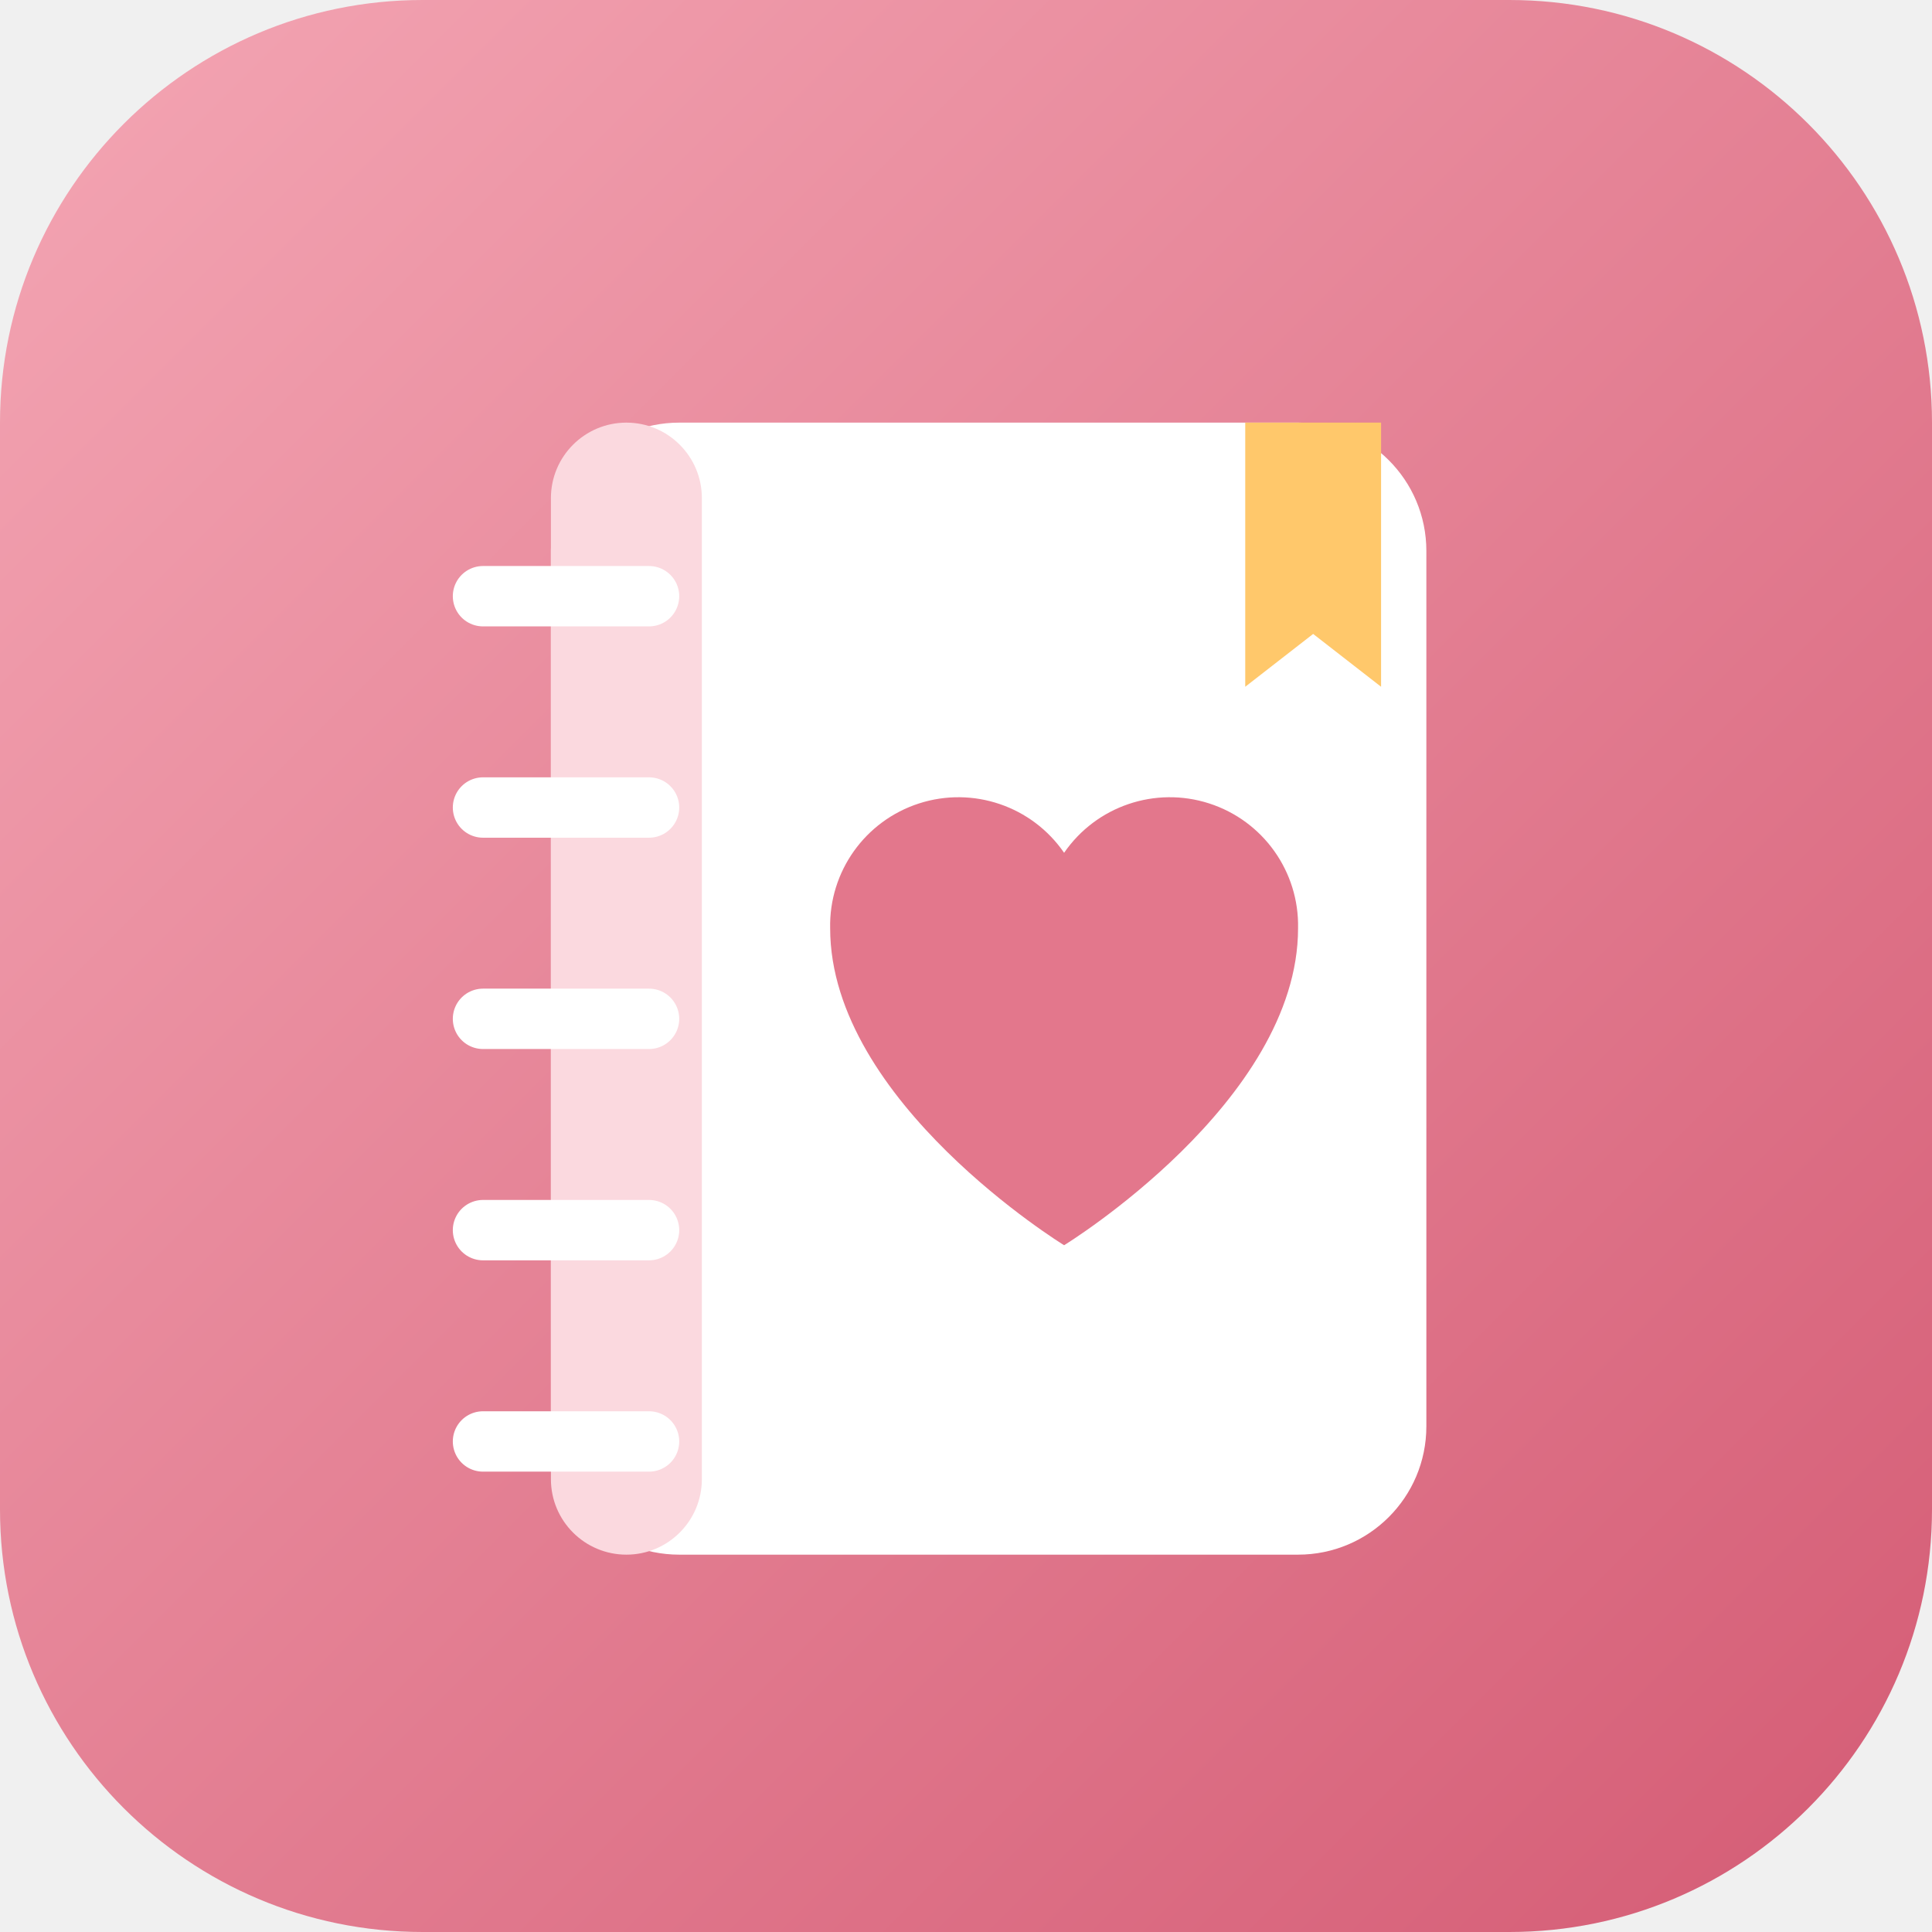
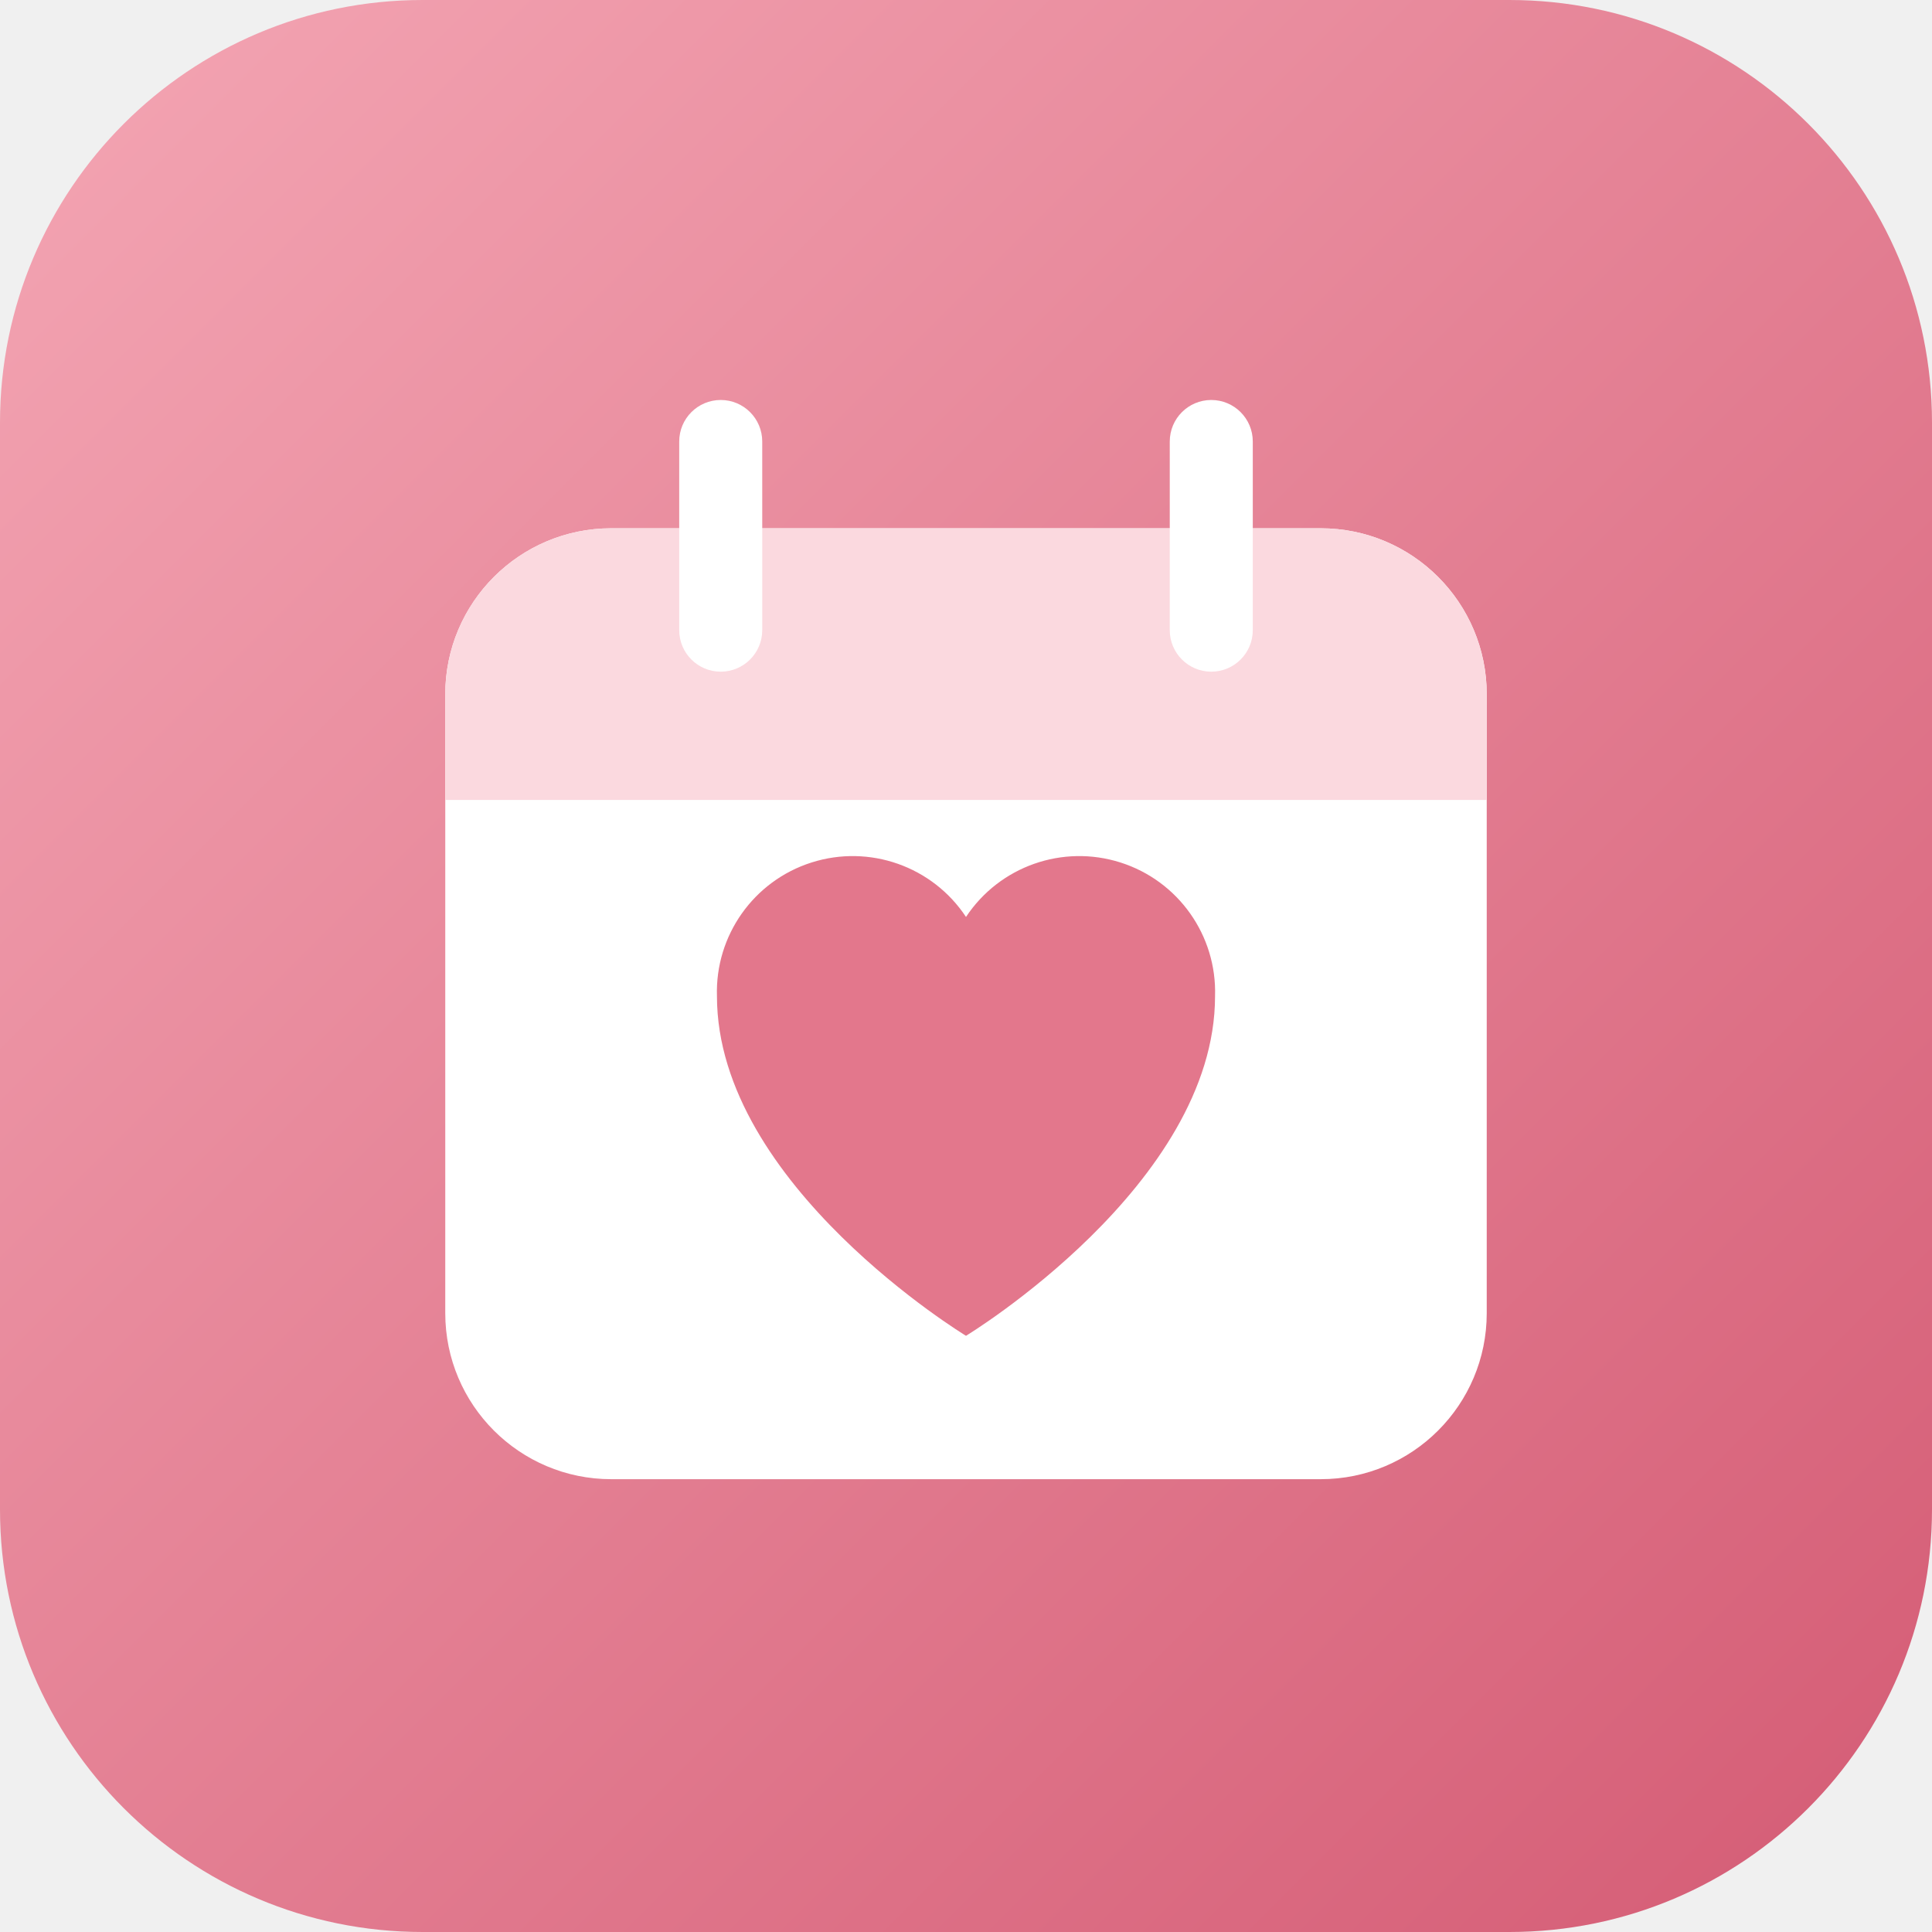
<svg xmlns="http://www.w3.org/2000/svg" viewBox="0 0 512 512">
  <defs>
    <linearGradient id="g" x1="0" y1="0" x2="1" y2="1">
      <stop offset="0" stop-color="#F4A6B4" />
      <stop offset="1" stop-color="#D45B74" />
    </linearGradient>
  </defs>
  <rect width="512" height="512" rx="112" fill="url(#g)" />
-   <rect x="146" y="112" width="232" height="300" rx="34" fill="#fff" />
-   <rect x="146" y="112" width="40" height="300" rx="20" fill="#FBD9DF" />
-   <g fill="none" stroke="#D45B74" stroke-width="12" stroke-linecap="round">
-     <path d="M128 158h44M128 214h44M128 270h44M128 326h44M128 382h44" stroke="#fff" stroke-width="16" />
-   </g>
-   <path d="M282 330s-62-38-62-84a34 34 0 0 1 62-20 34 34 0 0 1 62 20c0 46-62 84-62 84z" fill="#E3778C" />
-   <path d="M330 112v70l18-14 18 14v-70z" fill="#FFC86B" />
+   <rect x="118" y="140" width="276" height="252" rx="44" fill="#fff" />
+   <path d="M118 184a44 44 0 0 1 44-44h188a44 44 0 0 1 44 44v28H118z" fill="#FBD9DF" />
+   <rect x="180" y="106" width="22" height="72" rx="11" fill="#fff" />
+   <rect x="310" y="106" width="22" height="72" rx="11" fill="#fff" />
+   <path d="M256 354s-66-40-66-90a36 36 0 0 1 66-21 36 36 0 0 1 66 21c0 50-66 90-66 90z" fill="#E3778C" />
</svg>
